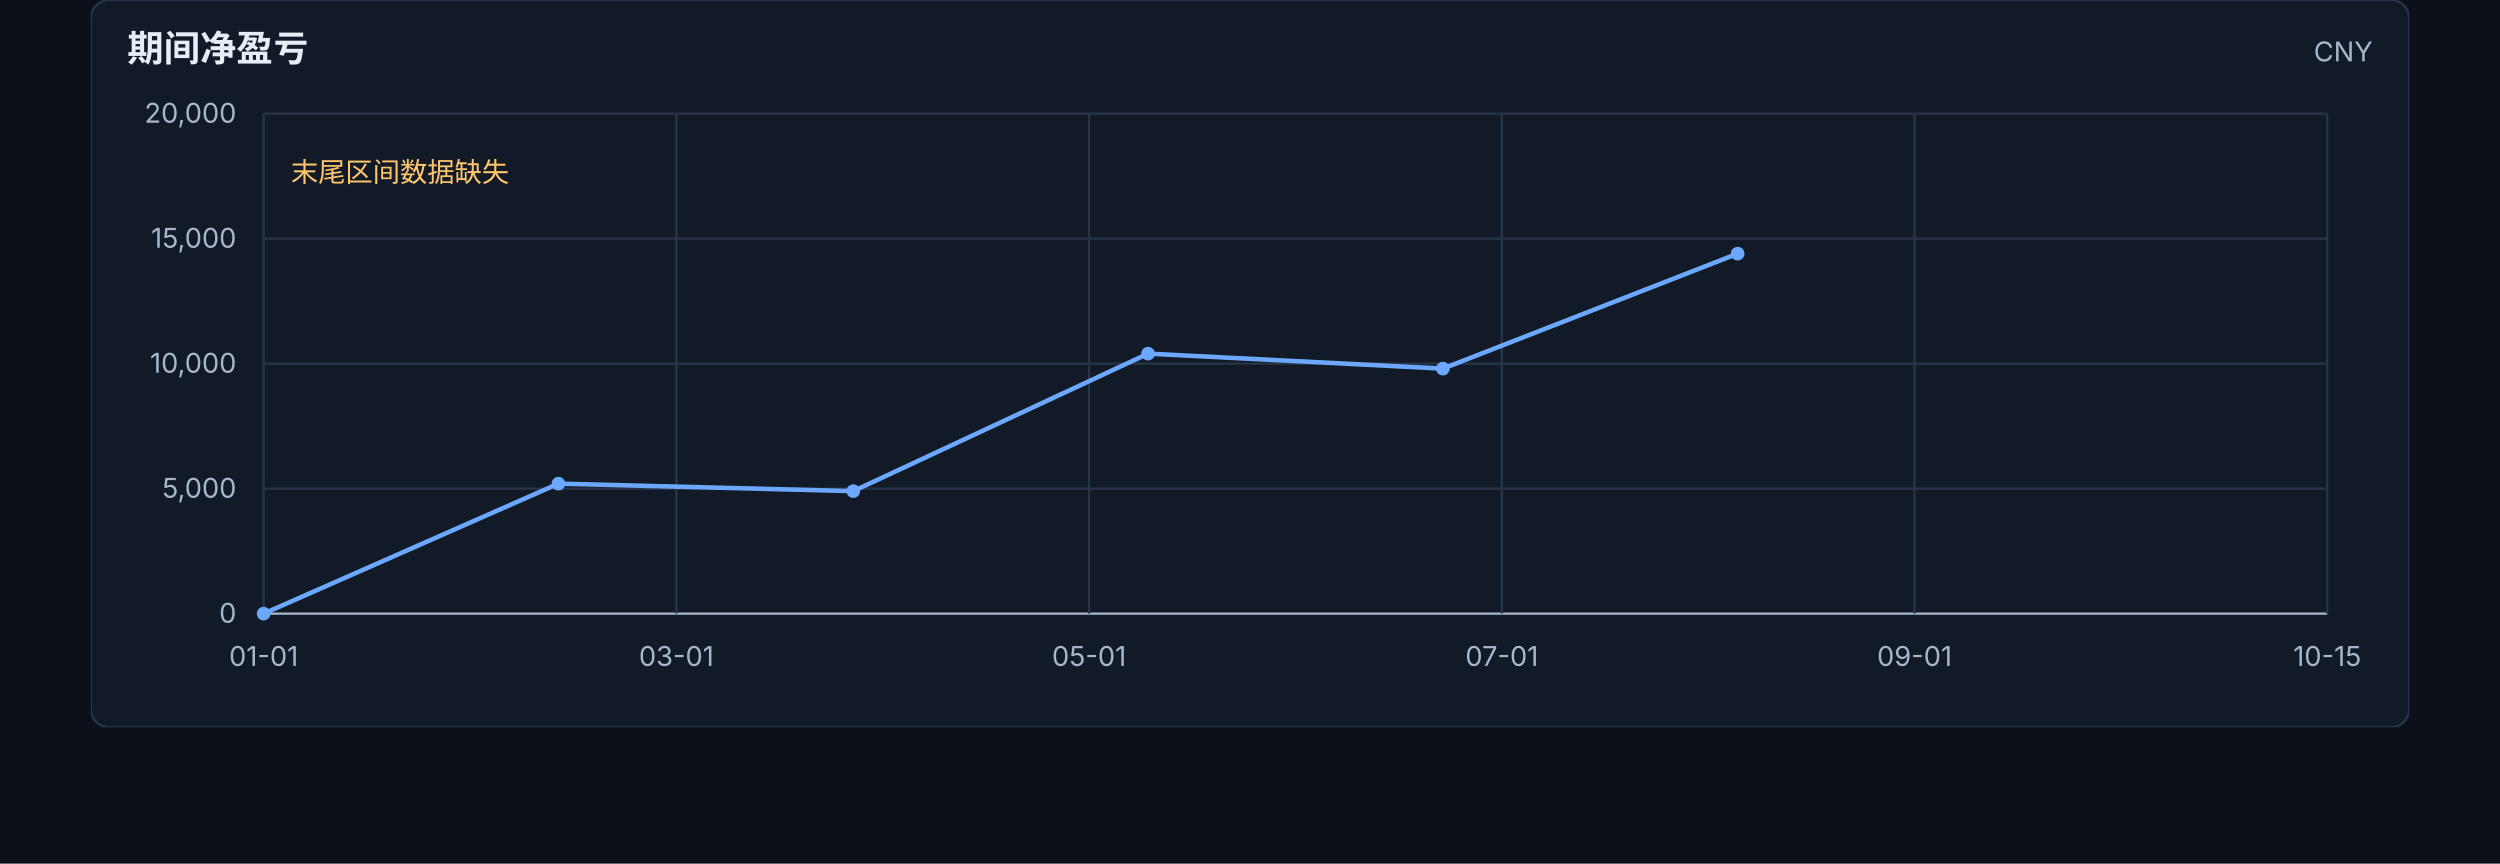
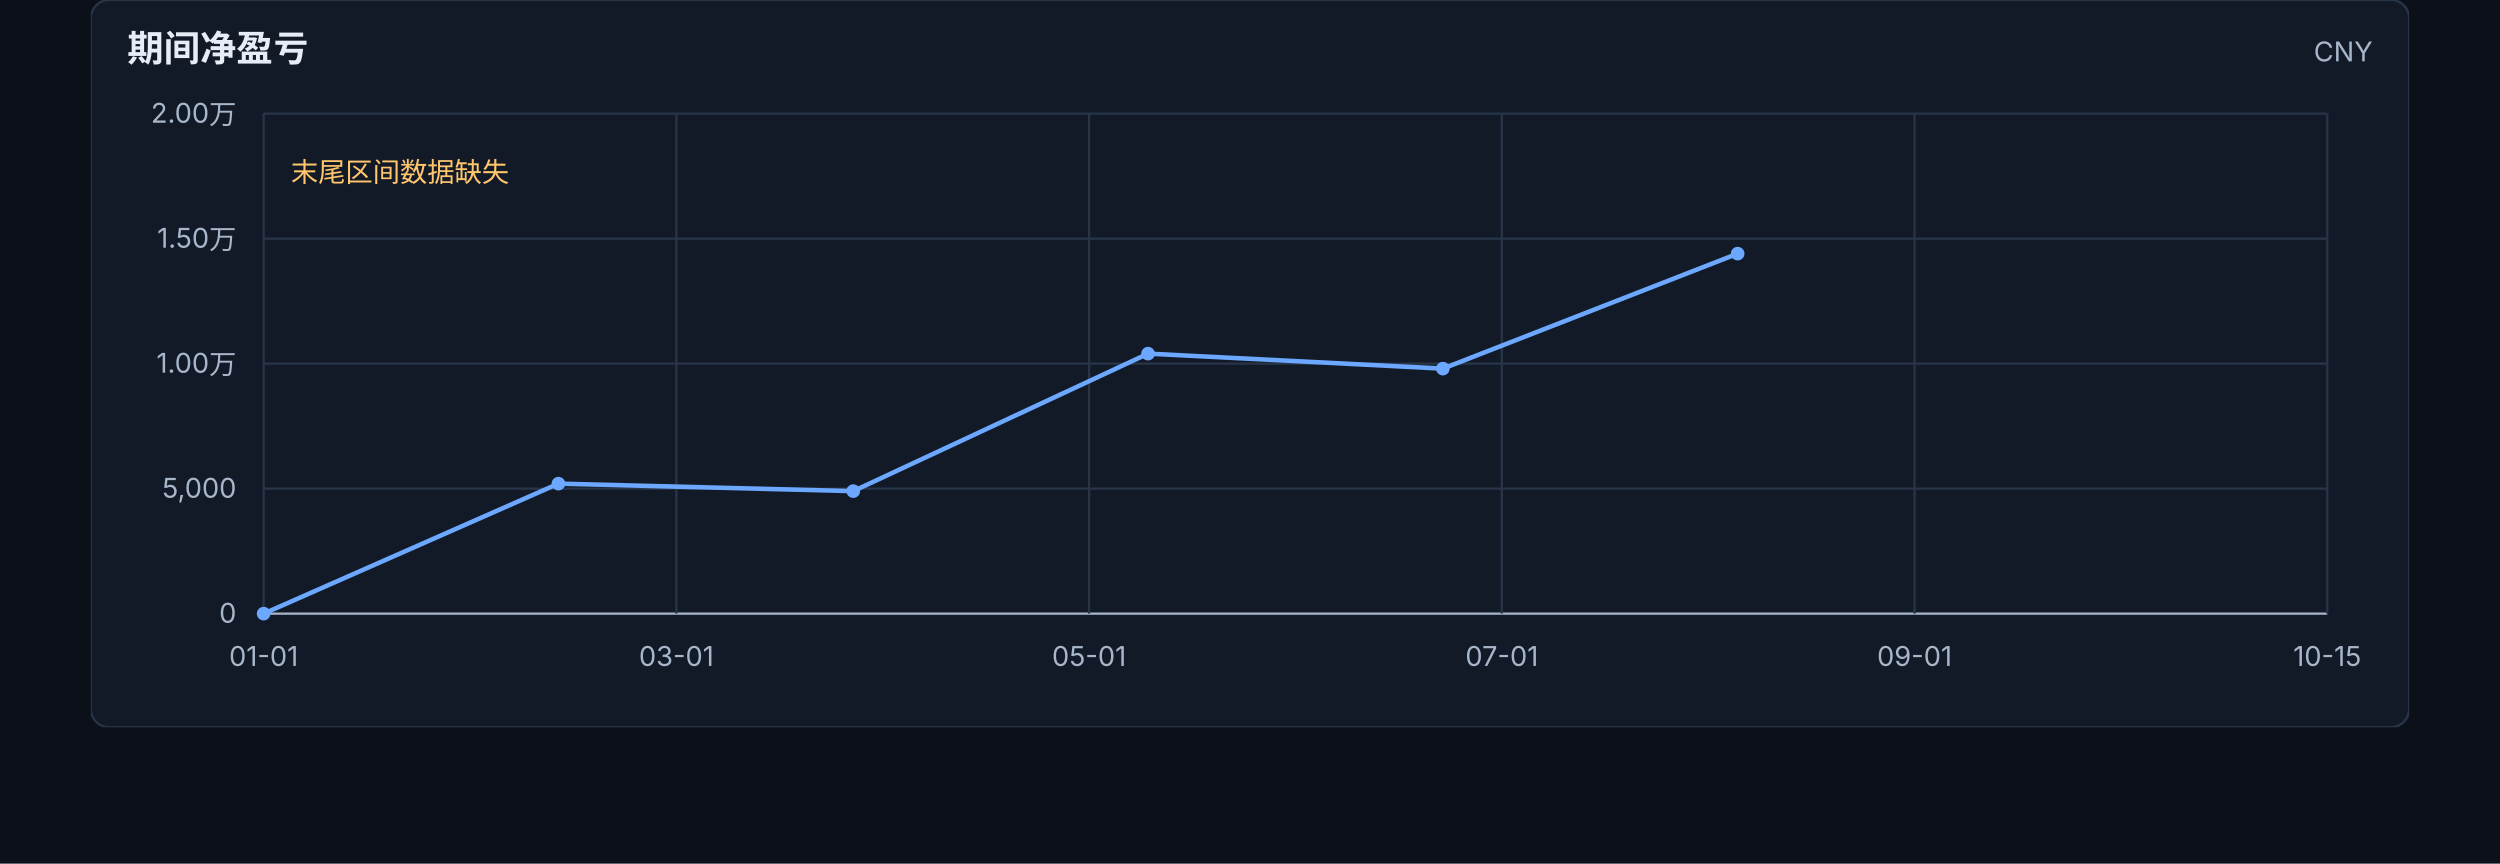
<svg xmlns="http://www.w3.org/2000/svg" width="1100" height="380" viewBox="0 0 1100 380">
  <style>text{font-family:-apple-system,BlinkMacSystemFont,'Segoe UI',sans-serif;font-variant-numeric:tabular-nums}</style>
  <rect width="1100" height="380" fill="#0B1019" />
  <defs>
    <clipPath id="frame-clip">
      <rect x="40" width="1020" height="320" />
    </clipPath>
  </defs>
  <g clip-path="url(#frame-clip)">
    <g transform="translate(0,-1234)">
      <rect width="100%" height="100%" fill="#0B1019" />
      <rect x="40" y="124" width="1020" height="320" rx="8" fill="#111A26" stroke="#283448" />
      <path d="M116 174.0 L1024 174.0" fill="none" stroke="#283448" stroke-width="1" />
      <path d="M116 229.0 L1024 229.0" fill="none" stroke="#283448" stroke-width="1" />
      <path d="M116 284.0 L1024 284.0" fill="none" stroke="#A8B6CB" stroke-width="1" />
      <path d="M116 339.0 L1024 339.0" fill="none" stroke="#283448" stroke-width="1" />
      <path d="M116 394.0 L1024 394.0" fill="none" stroke="#283448" stroke-width="1" />
      <path d="M116.0 174 L116.0 394" fill="none" stroke="#283448" stroke-width="1" />
      <path d="M297.6 174 L297.6 394" fill="none" stroke="#283448" stroke-width="1" />
      <path d="M479.2 174 L479.2 394" fill="none" stroke="#283448" stroke-width="1" />
      <path d="M660.8 174 L660.8 394" fill="none" stroke="#283448" stroke-width="1" />
      <path d="M842.4 174 L842.4 394" fill="none" stroke="#283448" stroke-width="1" />
      <path d="M1024.0 174 L1024.0 394" fill="none" stroke="#283448" stroke-width="1" />
      <polyline points="116.0,284.0 343.0,240.0 570.0,361.0 797.0,262.0 1024.0,216.099" stroke="#6CA8FF" stroke-width="2" fill="none" />
      <circle cx="116.0" cy="284.0" r="3" fill="#6CA8FF" />
      <circle cx="343.0" cy="240.0" r="3" fill="#6CA8FF" />
      <circle cx="570.0" cy="361.0" r="3" fill="#6CA8FF" />
      <circle cx="797.0" cy="262.0" r="3" fill="#6CA8FF" />
      <circle cx="1024.0" cy="216.099" r="3" fill="#6CA8FF" />
      <rect x="40" y="494" width="1020" height="320" rx="8" fill="#111A26" stroke="#283448" />
      <path d="M116 544.0 L1024 544.0" fill="none" stroke="#283448" stroke-width="1" />
      <path d="M116 599.0 L1024 599.0" fill="none" stroke="#283448" stroke-width="1" />
      <path d="M116 654.0 L1024 654.0" fill="none" stroke="#283448" stroke-width="1" />
      <path d="M116 709.0 L1024 709.0" fill="none" stroke="#283448" stroke-width="1" />
      <path d="M116 764.0 L1024 764.0" fill="none" stroke="#A8B6CB" stroke-width="1" />
      <path d="M116.0 544 L116.0 764" fill="none" stroke="#283448" stroke-width="1" />
      <path d="M297.6 544 L297.6 764" fill="none" stroke="#283448" stroke-width="1" />
      <path d="M479.2 544 L479.2 764" fill="none" stroke="#283448" stroke-width="1" />
      <path d="M660.8 544 L660.8 764" fill="none" stroke="#283448" stroke-width="1" />
      <path d="M842.4 544 L842.4 764" fill="none" stroke="#283448" stroke-width="1" />
      <path d="M1024.0 544 L1024.0 764" fill="none" stroke="#283448" stroke-width="1" />
      <polyline points="116.0,654.0 119.506,637.709 123.012,622.645 126.517,609.903 130.023,600.331 133.529,594.44 137.035,592.351 140.541,593.785 144.046,598.098 147.552,604.355 151.058,611.437 154.564,618.166 158.069,623.437 161.575,626.345 165.081,626.282 168.587,623.012 172.093,616.692 175.598,607.863 179.104,597.386 182.61,586.351 186.116,575.956 189.622,567.376 193.127,561.634 196.633,559.486 200.139,561.338 203.645,567.2 207.151,576.685 210.656,589.047 214.162,603.263 217.668,618.141 221.174,632.454 224.68,645.063 228.185,655.051 231.691,661.81 235.197,665.111 238.703,665.123 242.208,662.393 245.714,657.778 249.22,652.35 252.726,647.275 256.232,643.677 259.737,642.513 263.243,644.462 266.749,649.849 270.255,658.603 273.761,670.264 277.266,684.024 280.772,698.822 284.278,713.45 287.784,726.685 291.29,737.422 294.795,744.795 298.301,748.266 301.807,747.683 305.313,743.3 308.819,735.74 312.324,725.933 315.83,715.007 319.336,704.169 322.842,694.565 326.347,687.162 329.853,682.636 333.359,681.302 336.865,683.08 340.371,687.504 343.876,693.776 347.382,700.858 350.888,707.584 354.394,712.796 357.9,715.472 361.405,714.84 364.911,710.471 368.417,702.326 371.923,690.762 375.429,676.502 378.934,660.557 382.44,644.116 385.946,628.422 389.452,614.638 392.958,603.722 396.463,596.328 399.969,592.737 403.475,592.825 406.981,596.09 410.486,601.699 413.992,608.594 417.498,615.603 421.004,621.577 424.51,625.517 428.015,626.687 431.521,624.697 435.027,619.547 438.533,611.631 442.039,601.69 445.544,590.737 449.05,579.942 452.556,570.505 456.062,563.525 459.568,559.876 463.073,560.111 466.579,564.401 470.085,572.514 473.591,583.84 477.097,597.454 480.602,612.216 484.108,626.898 487.614,640.311 491.12,651.435 494.625,659.529 498.131,664.209 501.637,665.486 505.143,663.76 508.649,659.776 512.154,654.535 515.66,649.18 519.166,644.867 522.672,642.634 526.178,643.283 529.683,647.287 533.189,654.735 536.695,665.317 540.201,678.356 543.707,692.881 547.212,707.725 550.718,721.656 554.224,733.508 557.73,742.305 561.236,747.37 564.741,748.394 568.247,745.468 571.753,739.077 575.259,730.038 578.764,719.415 582.27,708.398 585.776,698.174 589.282,689.796 592.788,684.065 596.293,681.447 599.799,682.021 603.305,685.47 606.811,691.119 610.317,698.014 613.822,705.024 617.328,710.972 620.834,714.766 624.34,715.524 627.846,712.671 631.351,706.008 634.857,695.737 638.363,682.445 641.869,667.036 645.375,650.643 648.88,634.505 652.386,619.831 655.892,607.676 659.398,598.824 662.903,593.71 666.409,592.373 669.915,594.456 673.421,599.248 676.927,605.768 680.432,612.873 683.938,619.39 687.444,624.245 690.95,626.586 694.456,625.877 697.961,621.96 701.467,615.074 704.973,605.831 708.479,595.147 711.985,584.144 715.49,574.026 718.996,565.948 722.502,560.887 726.008,559.532 729.514,562.213 733.019,568.857 736.525,578.998 740.031,591.828 743.537,606.278 747.042,621.14 750.548,635.192 754.054,647.334 757.56,656.702 761.066,662.763 764.571,665.368 768.077,664.766 771.583,661.574 775.089,656.702 778.595,651.251 782.1,646.389 785.606,643.216 789.112,642.641 792.618,645.276 796.124,651.367 799.629,660.763 803.135,672.926 806.641,686.99 810.147,701.854 813.653,716.295 817.158,729.105 820.664,739.219 824.17,745.829 827.676,748.473 831.181,747.084 834.687,741.992 838.193,733.891 841.699,723.761 845.205,712.755 848.71,702.079 852.216,692.853 855.722,685.991 859.228,682.102 862.734,681.422 866.239,683.788 869.745,688.662 873.251,695.189 876.757,702.294 880.263,708.804 883.768,713.576 887.274,715.631 890.78,714.261 894.286,709.114 897.792,700.23 901.297,688.048 904.803,673.357 908.309,657.211 911.815,640.821 915.32,625.427 918.826,612.157 922.332,601.917 925.838,595.287 929.344,592.467 932.849,593.255 936.355,597.073 939.861,603.036 943.367,610.05 946.873,616.938 950.378,622.572 953.884,625.998 957.39,626.544 960.896,623.898 964.402,618.141 967.907,609.742 971.413,599.506 974.919,588.487 978.425,577.873 981.931,568.853 985.436,562.489 988.942,559.598 992.448,560.657 995.954,565.757 999.459,574.585 1002.965,586.46 1006.471,600.405 1009.977,615.252 1013.483,629.768 1016.988,642.789 1020.494,653.346 1024.0,660.764" stroke="#6CA8FF" stroke-width="2" fill="none" />
      <rect x="40" y="864" width="1020" height="320" rx="8" fill="#111A26" stroke="#283448" />
      <path d="M116 914.0 L1024 914.0" fill="none" stroke="#283448" stroke-width="1" />
      <path d="M116 969.0 L1024 969.0" fill="none" stroke="#283448" stroke-width="1" />
      <path d="M116 1024.0 L1024 1024.0" fill="none" stroke="#283448" stroke-width="1" />
      <path d="M116 1079.0 L1024 1079.0" fill="none" stroke="#283448" stroke-width="1" />
      <path d="M116 1134.0 L1024 1134.0" fill="none" stroke="#A8B6CB" stroke-width="1" />
      <path d="M116.0 914 L116.0 1134" fill="none" stroke="#283448" stroke-width="1" />
      <path d="M297.6 914 L297.6 1134" fill="none" stroke="#283448" stroke-width="1" />
      <path d="M479.2 914 L479.2 1134" fill="none" stroke="#283448" stroke-width="1" />
      <path d="M660.8 914 L660.8 1134" fill="none" stroke="#283448" stroke-width="1" />
      <path d="M842.4 914 L842.4 1134" fill="none" stroke="#283448" stroke-width="1" />
      <path d="M1024.0 914 L1024.0 1134" fill="none" stroke="#283448" stroke-width="1" />
      <polyline points="375.429,1080.1 505.143,1019.6 634.857,1026.2 764.571,975.6 894.286,981.1 1024.0,931.38" stroke="#6CA8FF" stroke-width="2" fill="none" />
      <circle cx="375.429" cy="1080.1" r="3" fill="#6CA8FF" />
      <circle cx="505.143" cy="1019.6" r="3" fill="#6CA8FF" />
      <circle cx="634.857" cy="1026.2" r="3" fill="#6CA8FF" />
      <circle cx="764.571" cy="975.6" r="3" fill="#6CA8FF" />
      <circle cx="894.286" cy="981.1" r="3" fill="#6CA8FF" />
      <circle cx="1024.0" cy="931.38" r="3" fill="#6CA8FF" />
      <rect x="40" y="1234" width="1020" height="320" rx="8" fill="#111A26" stroke="#283448" />
      <text x="56" y="1261" font-size="16" fill="#E6EDF7" font-weight="600" text-anchor="start">期间净盈亏</text>
      <text x="1044" y="1261" font-size="12" fill="#A8B6CB" font-weight="400" text-anchor="end">CNY</text>
      <path d="M116 1284.0 L1024 1284.0" fill="none" stroke="#283448" stroke-width="1" />
-       <text x="104" y="1288.0" font-size="12" fill="#A8B6CB" font-weight="400" text-anchor="end">20,000</text>
+       <text x="104" y="1288.0" font-size="12" fill="#A8B6CB" font-weight="400" text-anchor="end">2.00万</text>
      <path d="M116 1339.0 L1024 1339.0" fill="none" stroke="#283448" stroke-width="1" />
-       <text x="104" y="1343.0" font-size="12" fill="#A8B6CB" font-weight="400" text-anchor="end">15,000</text>
+       <text x="104" y="1343.0" font-size="12" fill="#A8B6CB" font-weight="400" text-anchor="end">1.50万</text>
      <path d="M116 1394.0 L1024 1394.0" fill="none" stroke="#283448" stroke-width="1" />
-       <text x="104" y="1398.0" font-size="12" fill="#A8B6CB" font-weight="400" text-anchor="end">10,000</text>
+       <text x="104" y="1398.0" font-size="12" fill="#A8B6CB" font-weight="400" text-anchor="end">1.00万</text>
      <path d="M116 1449.0 L1024 1449.0" fill="none" stroke="#283448" stroke-width="1" />
      <text x="104" y="1453.0" font-size="12" fill="#A8B6CB" font-weight="400" text-anchor="end">5,000</text>
      <path d="M116 1504.0 L1024 1504.0" fill="none" stroke="#A8B6CB" stroke-width="1" />
      <text x="104" y="1508.0" font-size="12" fill="#A8B6CB" font-weight="400" text-anchor="end">0</text>
      <path d="M116.0 1284 L116.0 1504" fill="none" stroke="#283448" stroke-width="1" />
      <text x="116.0" y="1527" font-size="12" fill="#A8B6CB" font-weight="400" text-anchor="middle">01-01</text>
      <path d="M297.6 1284 L297.6 1504" fill="none" stroke="#283448" stroke-width="1" />
      <text x="297.6" y="1527" font-size="12" fill="#A8B6CB" font-weight="400" text-anchor="middle">03-01</text>
      <path d="M479.2 1284 L479.2 1504" fill="none" stroke="#283448" stroke-width="1" />
      <text x="479.2" y="1527" font-size="12" fill="#A8B6CB" font-weight="400" text-anchor="middle">05-01</text>
      <path d="M660.8 1284 L660.8 1504" fill="none" stroke="#283448" stroke-width="1" />
      <text x="660.8" y="1527" font-size="12" fill="#A8B6CB" font-weight="400" text-anchor="middle">07-01</text>
      <path d="M842.4 1284 L842.4 1504" fill="none" stroke="#283448" stroke-width="1" />
      <text x="842.4" y="1527" font-size="12" fill="#A8B6CB" font-weight="400" text-anchor="middle">09-01</text>
      <path d="M1024.0 1284 L1024.0 1504" fill="none" stroke="#283448" stroke-width="1" />
      <text x="1024.0" y="1527" font-size="12" fill="#A8B6CB" font-weight="400" text-anchor="middle">10-15</text>
      <polyline points="116.0,1504.0 245.714,1446.8 375.429,1450.1 505.143,1389.6 634.857,1396.2 764.571,1345.6" stroke="#6CA8FF" stroke-width="2" fill="none" />
      <text x="128" y="1314" font-size="12" fill="#FFC66D" font-weight="400" text-anchor="start">末尾区间数据缺失</text>
      <circle cx="116.0" cy="1504.0" r="3" fill="#6CA8FF" />
      <circle cx="245.714" cy="1446.8" r="3" fill="#6CA8FF" />
      <circle cx="375.429" cy="1450.1" r="3" fill="#6CA8FF" />
      <circle cx="505.143" cy="1389.6" r="3" fill="#6CA8FF" />
      <circle cx="634.857" cy="1396.2" r="3" fill="#6CA8FF" />
      <circle cx="764.571" cy="1345.6" r="3" fill="#6CA8FF" />
    </g>
  </g>
</svg>
